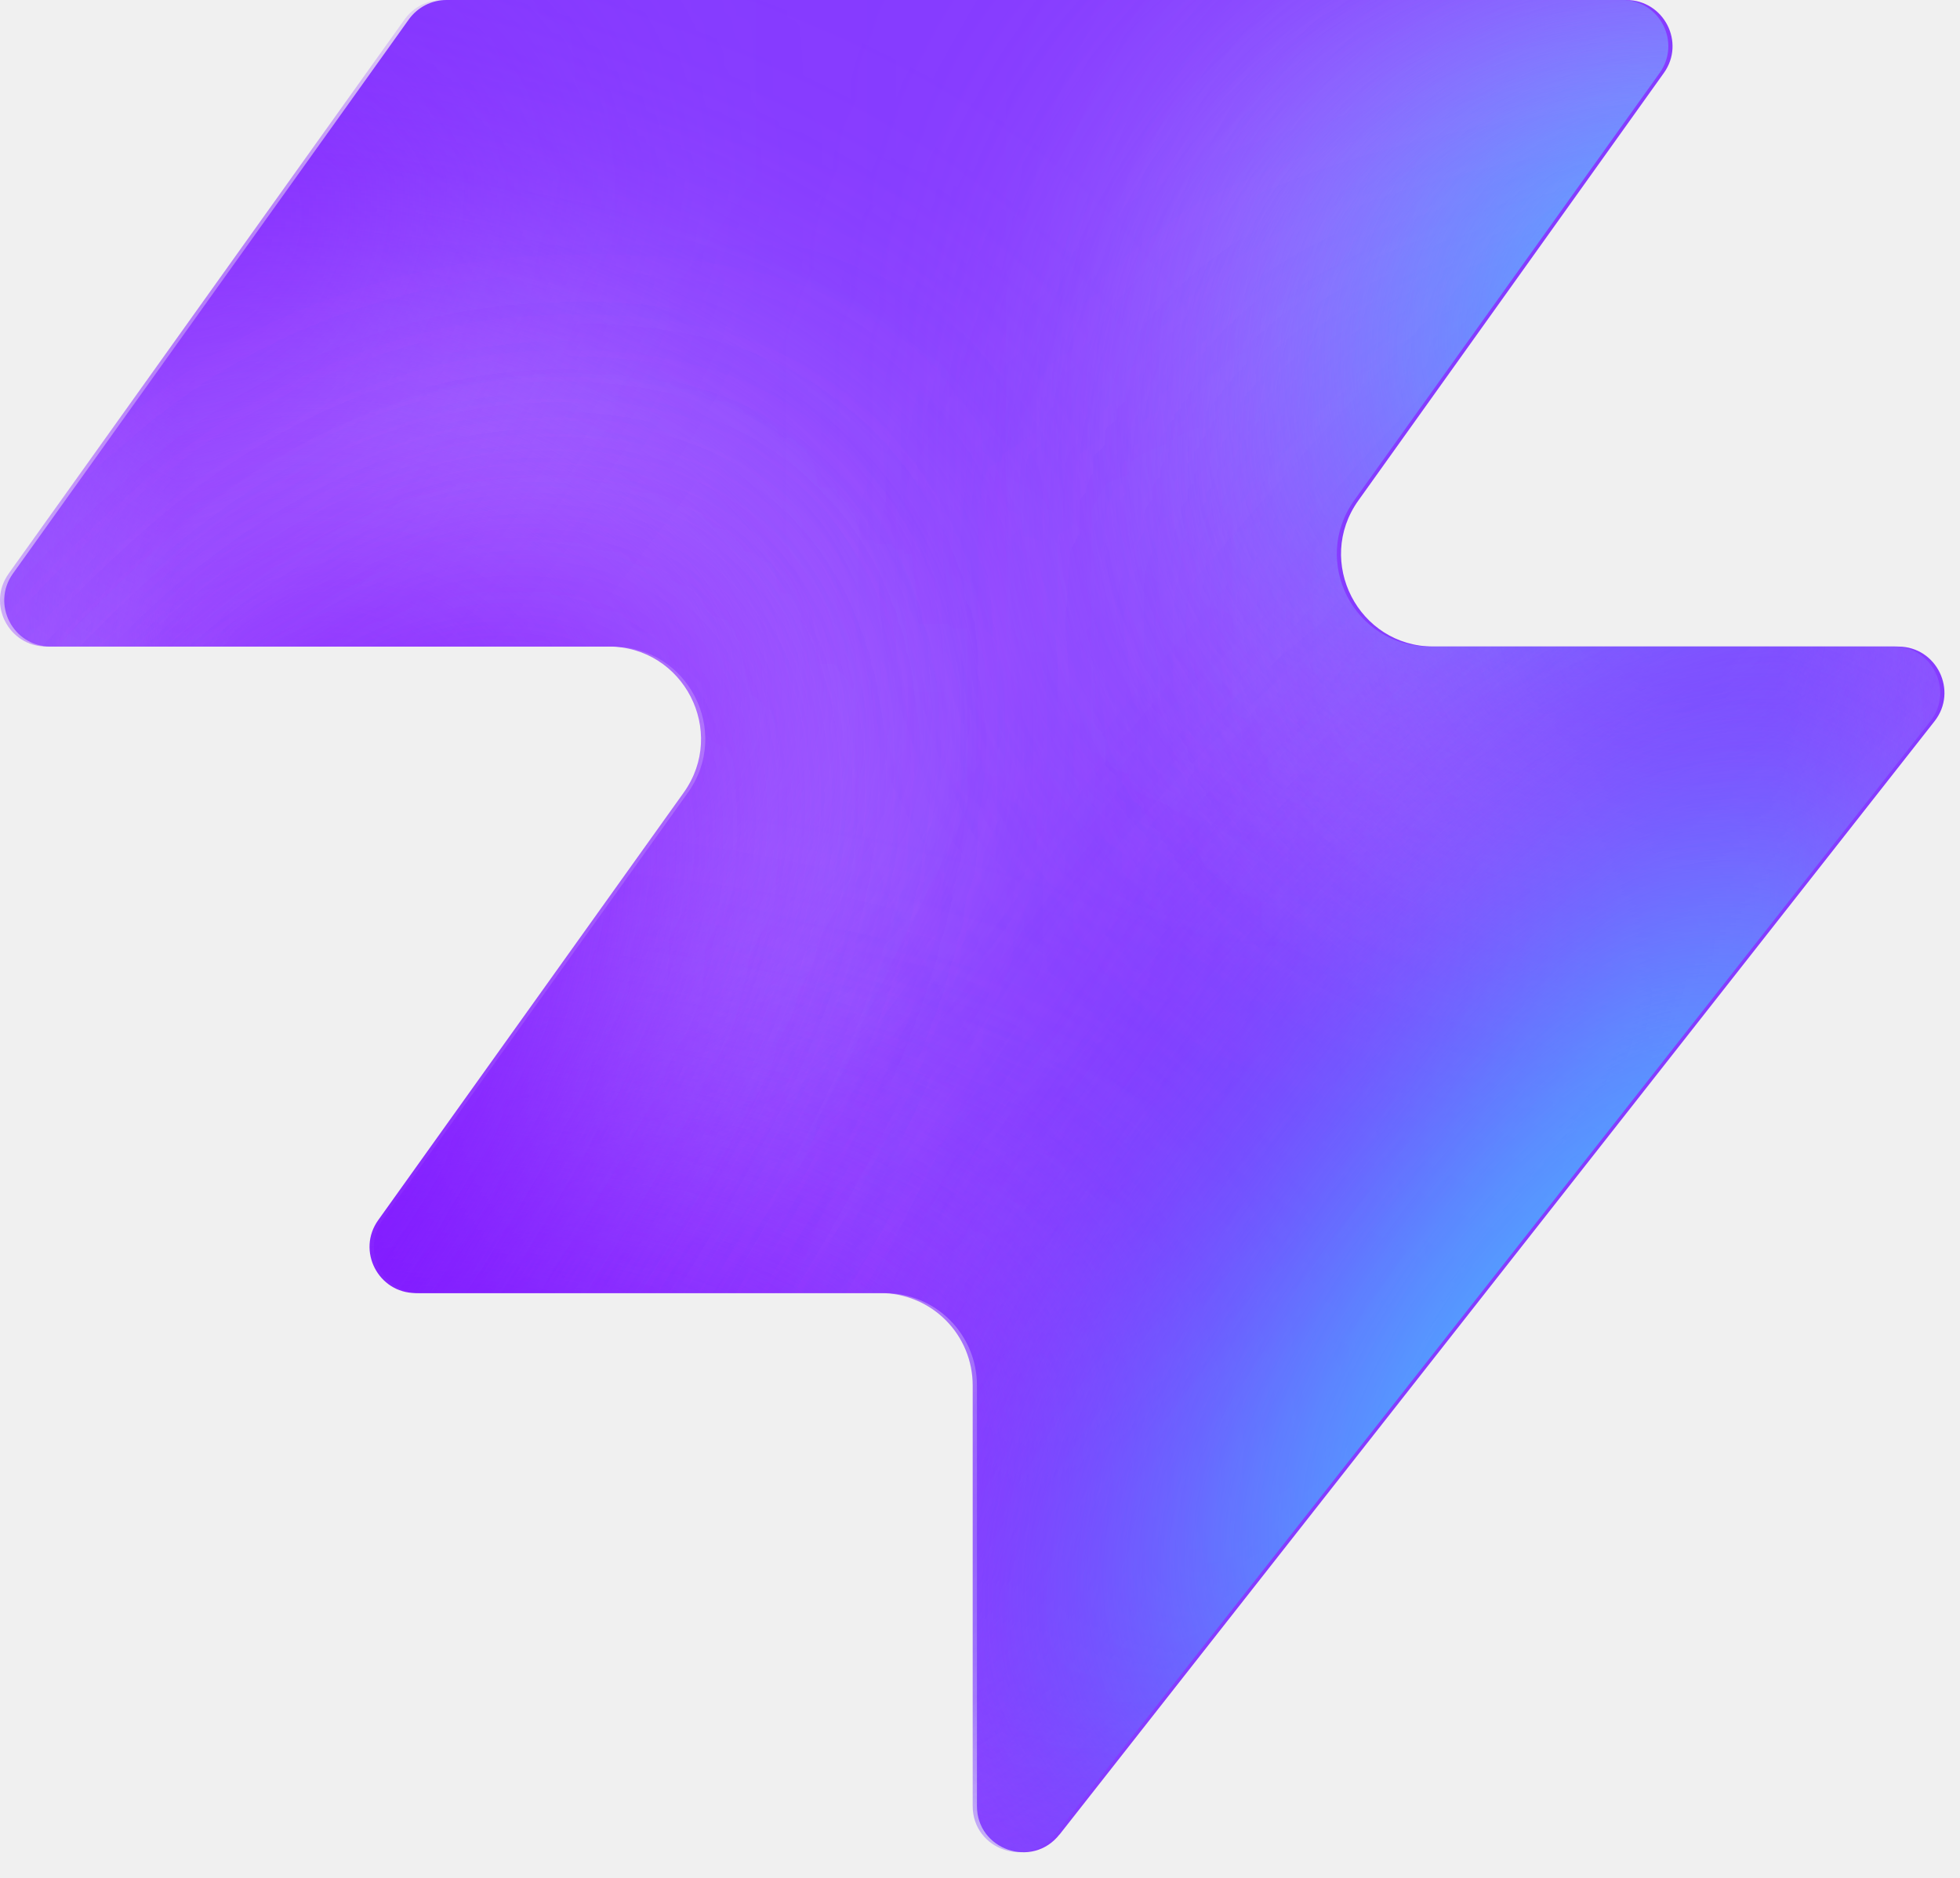
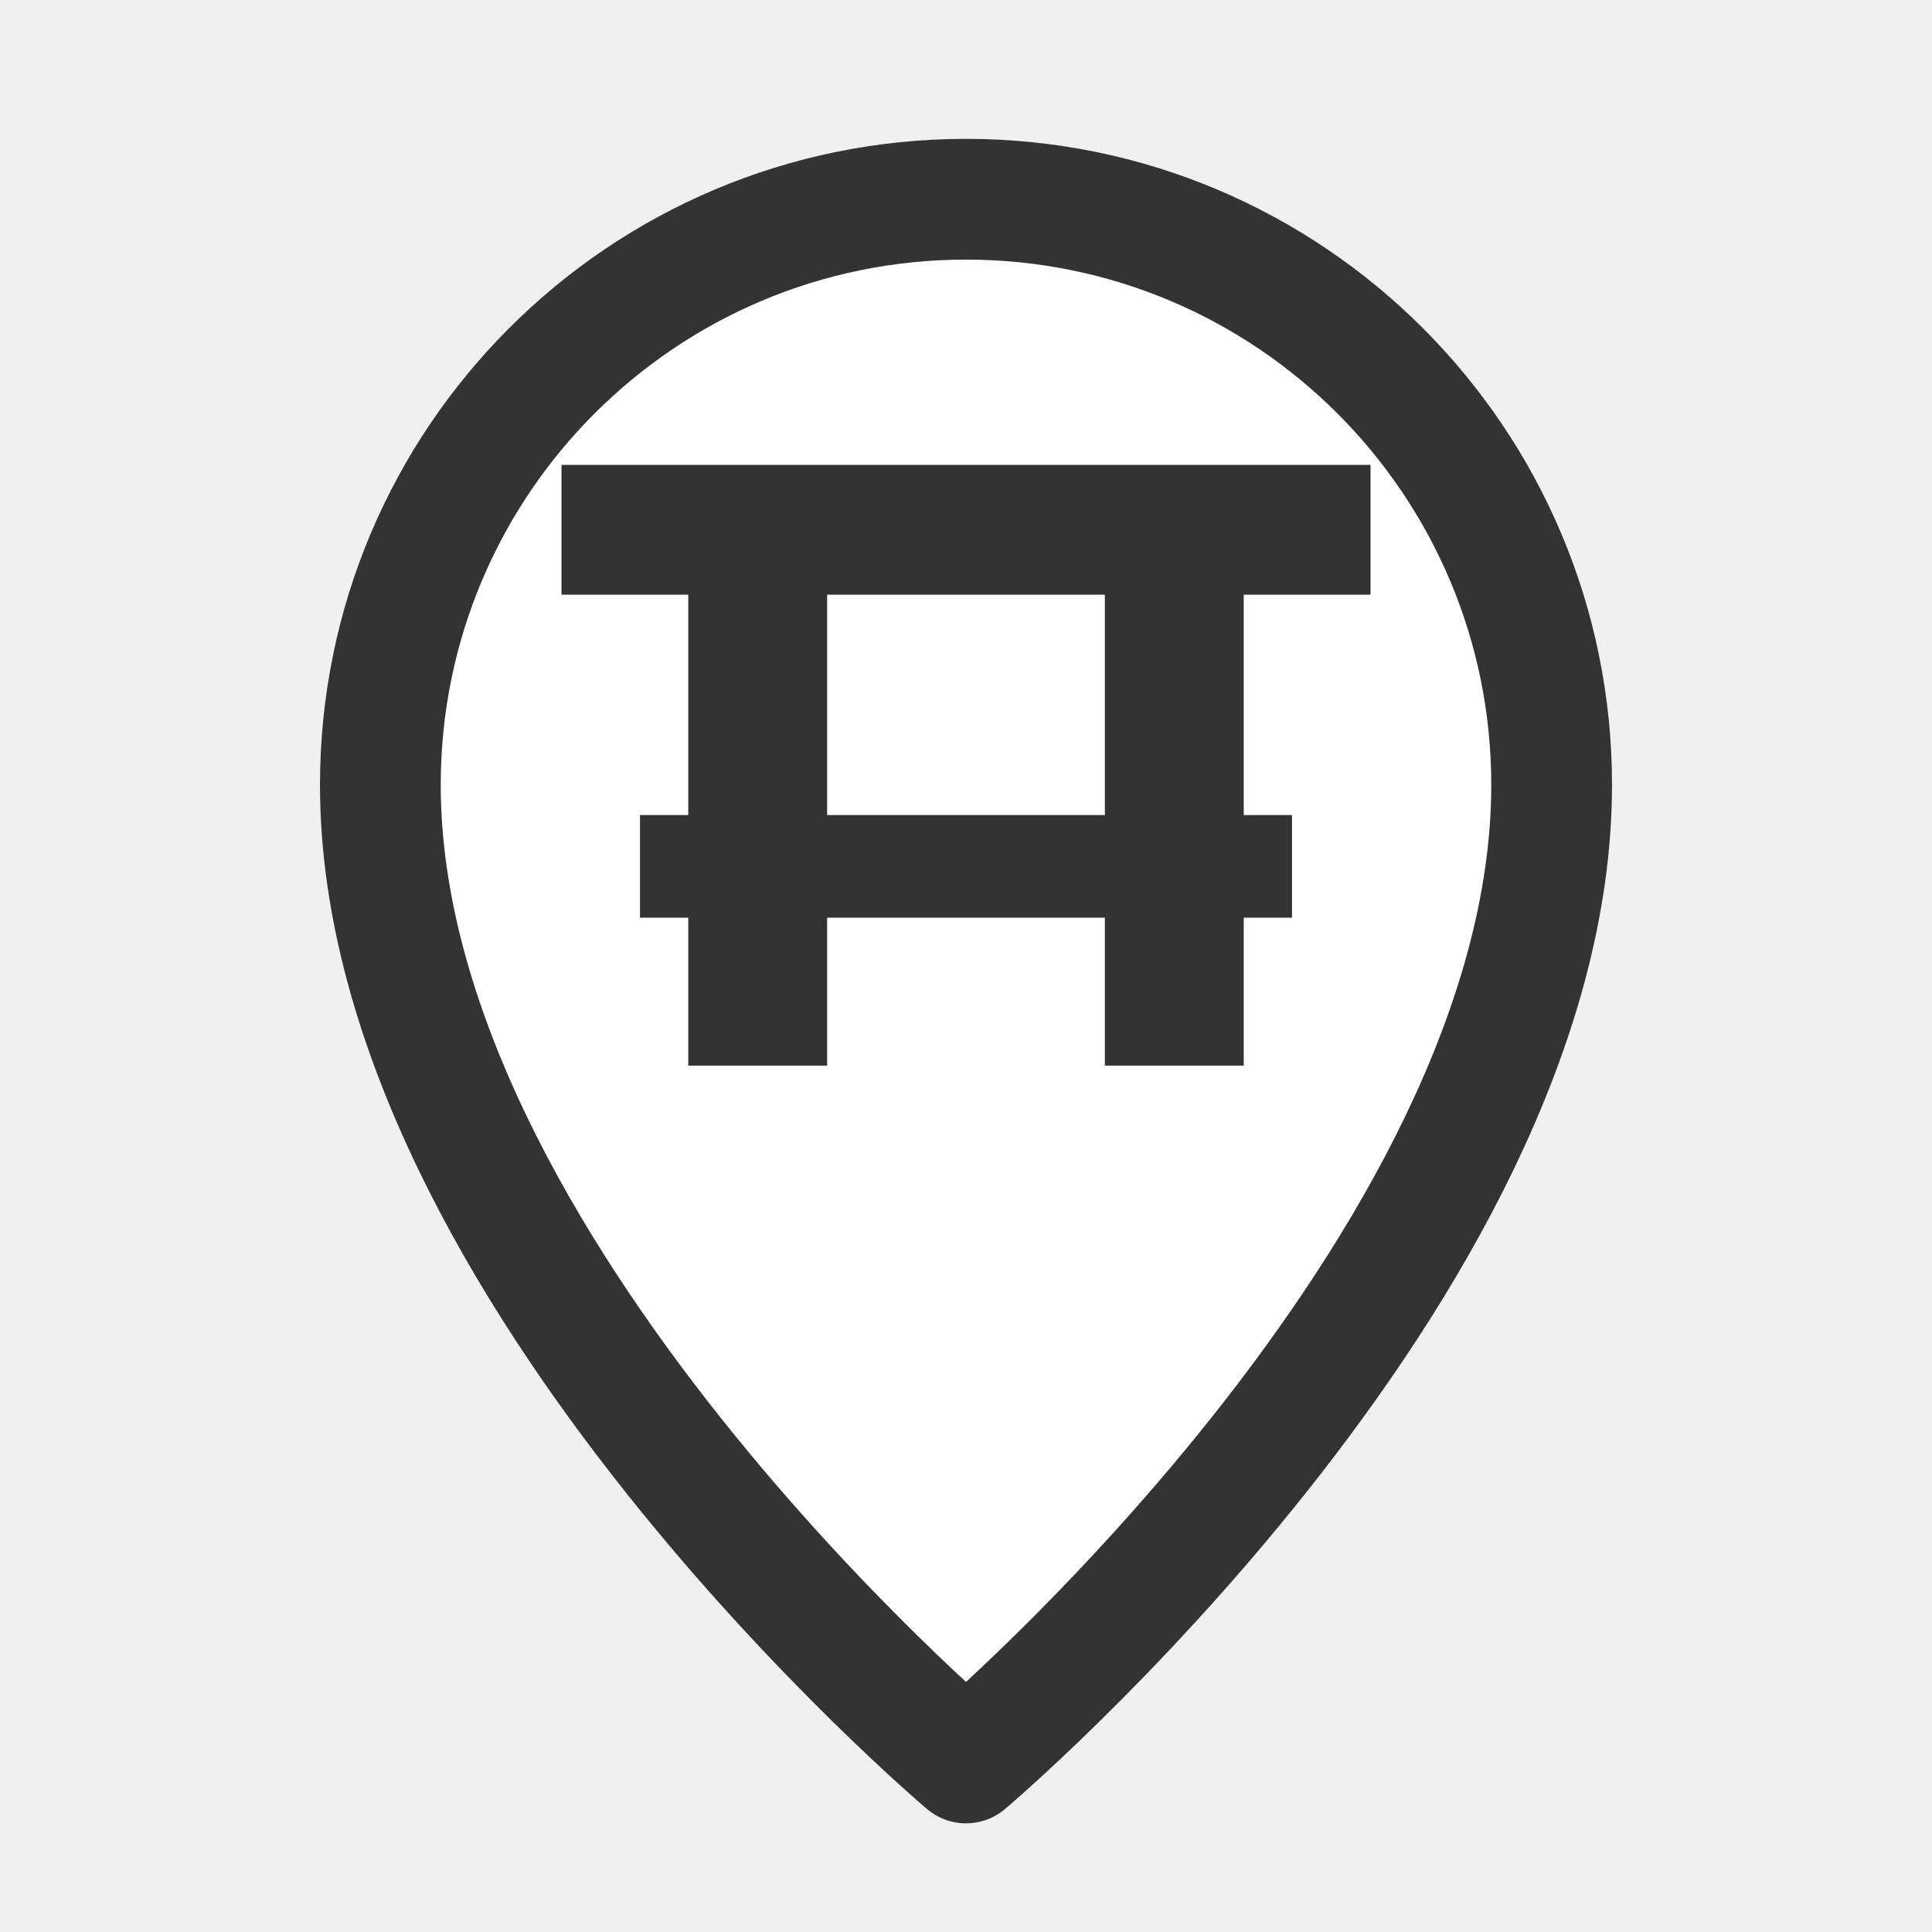
- <svg xmlns="http://www.w3.org/2000/svg" width="48" height="46" fill="none" viewBox="0 0 48 46">
-   <path fill="#863bff" d="M25.946 44.938c-.664.845-2.021.375-2.021-.698V33.937a2.26 2.26 0 0 0-2.262-2.262H10.287c-.92 0-1.456-1.04-.92-1.788l7.48-10.471c1.07-1.497 0-3.578-1.842-3.578H1.237c-.92 0-1.456-1.04-.92-1.788L10.013.474c.214-.297.556-.474.92-.474h28.894c.92 0 1.456 1.04.92 1.788l-7.48 10.471c-1.07 1.498 0 3.579 1.842 3.579h11.377c.943 0 1.473 1.088.89 1.83L25.947 44.94z" style="fill:#863bff;fill:color(display-p3 .525 .23 1);fill-opacity:1" />
-   <mask id="a" width="48" height="46" x="0" y="0" maskUnits="userSpaceOnUse" style="mask-type:alpha">
-     <path fill="#000" d="M25.842 44.938c-.664.844-2.021.375-2.021-.698V33.937a2.26 2.26 0 0 0-2.262-2.262H10.183c-.92 0-1.456-1.04-.92-1.788l7.48-10.471c1.07-1.498 0-3.579-1.842-3.579H1.133c-.92 0-1.456-1.04-.92-1.787L9.91.473c.214-.297.556-.474.92-.474h28.894c.92 0 1.456 1.04.92 1.788l-7.48 10.471c-1.07 1.498 0 3.578 1.842 3.578h11.377c.943 0 1.473 1.088.89 1.832L25.843 44.94z" style="fill:#000;fill-opacity:1" />
-   </mask>
-   <g mask="url(#a)">
-     <g filter="url(#b)">
-       <ellipse cx="5.508" cy="14.704" fill="#ede6ff" rx="5.508" ry="14.704" style="fill:#ede6ff;fill:color(display-p3 .927 .903 1);fill-opacity:1" transform="matrix(.00324 1 1 -.00324 -4.47 31.516)" />
-     </g>
-     <g filter="url(#c)">
-       <ellipse cx="10.399" cy="29.851" fill="#ede6ff" rx="10.399" ry="29.851" style="fill:#ede6ff;fill:color(display-p3 .927 .903 1);fill-opacity:1" transform="matrix(.00324 1 1 -.00324 -39.328 7.883)" />
-     </g>
-     <g filter="url(#d)">
-       <ellipse cx="5.508" cy="30.487" fill="#7e14ff" rx="5.508" ry="30.487" style="fill:#7e14ff;fill:color(display-p3 .492 .077 1);fill-opacity:1" transform="rotate(89.814 -25.913 -14.639)scale(1 -1)" />
-     </g>
-     <g filter="url(#e)">
-       <ellipse cx="5.508" cy="30.599" fill="#7e14ff" rx="5.508" ry="30.599" style="fill:#7e14ff;fill:color(display-p3 .492 .077 1);fill-opacity:1" transform="rotate(89.814 -32.644 -3.334)scale(1 -1)" />
-     </g>
-     <g filter="url(#f)">
-       <ellipse cx="5.508" cy="30.599" fill="#7e14ff" rx="5.508" ry="30.599" style="fill:#7e14ff;fill:color(display-p3 .492 .077 1);fill-opacity:1" transform="matrix(.00324 1 1 -.00324 -34.34 30.47)" />
-     </g>
-     <g filter="url(#g)">
-       <ellipse cx="14.072" cy="22.078" fill="#ede6ff" rx="14.072" ry="22.078" style="fill:#ede6ff;fill:color(display-p3 .927 .903 1);fill-opacity:1" transform="rotate(93.35 24.506 48.493)scale(-1 1)" />
-     </g>
-     <g filter="url(#h)">
-       <ellipse cx="3.47" cy="21.501" fill="#7e14ff" rx="3.47" ry="21.501" style="fill:#7e14ff;fill:color(display-p3 .492 .077 1);fill-opacity:1" transform="rotate(89.009 28.708 47.59)scale(-1 1)" />
-     </g>
-     <g filter="url(#i)">
-       <ellipse cx="3.47" cy="21.501" fill="#7e14ff" rx="3.47" ry="21.501" style="fill:#7e14ff;fill:color(display-p3 .492 .077 1);fill-opacity:1" transform="rotate(89.009 28.708 47.59)scale(-1 1)" />
-     </g>
-     <g filter="url(#j)">
-       <ellipse cx=".387" cy="8.972" fill="#7e14ff" rx="4.407" ry="29.108" style="fill:#7e14ff;fill:color(display-p3 .492 .077 1);fill-opacity:1" transform="rotate(39.51 .387 8.972)" />
-     </g>
-     <g filter="url(#k)">
-       <ellipse cx="47.523" cy="-6.092" fill="#7e14ff" rx="4.407" ry="29.108" style="fill:#7e14ff;fill:color(display-p3 .492 .077 1);fill-opacity:1" transform="rotate(37.892 47.523 -6.092)" />
-     </g>
-     <g filter="url(#l)">
-       <ellipse cx="41.412" cy="6.333" fill="#47bfff" rx="5.971" ry="9.665" style="fill:#47bfff;fill:color(display-p3 .28 .748 1);fill-opacity:1" transform="rotate(37.892 41.412 6.333)" />
-     </g>
-     <g filter="url(#m)">
-       <ellipse cx="-1.879" cy="38.332" fill="#7e14ff" rx="4.407" ry="29.108" style="fill:#7e14ff;fill:color(display-p3 .492 .077 1);fill-opacity:1" transform="rotate(37.892 -1.88 38.332)" />
-     </g>
-     <g filter="url(#n)">
-       <ellipse cx="-1.879" cy="38.332" fill="#7e14ff" rx="4.407" ry="29.108" style="fill:#7e14ff;fill:color(display-p3 .492 .077 1);fill-opacity:1" transform="rotate(37.892 -1.88 38.332)" />
-     </g>
-     <g filter="url(#o)">
-       <ellipse cx="35.651" cy="29.907" fill="#7e14ff" rx="4.407" ry="29.108" style="fill:#7e14ff;fill:color(display-p3 .492 .077 1);fill-opacity:1" transform="rotate(37.892 35.651 29.907)" />
-     </g>
-     <g filter="url(#p)">
-       <ellipse cx="38.418" cy="32.4" fill="#47bfff" rx="5.971" ry="15.297" style="fill:#47bfff;fill:color(display-p3 .28 .748 1);fill-opacity:1" transform="rotate(37.892 38.418 32.4)" />
-     </g>
-   </g>
-   <defs>
-     <filter id="b" width="60.045" height="41.654" x="-19.77" y="16.149" color-interpolation-filters="sRGB" filterUnits="userSpaceOnUse">
-       <feFlood flood-opacity="0" result="BackgroundImageFix" />
-       <feBlend in="SourceGraphic" in2="BackgroundImageFix" result="shape" />
-       <feGaussianBlur result="effect1_foregroundBlur_2002_17158" stdDeviation="7.659" />
-     </filter>
-     <filter id="c" width="90.34" height="51.437" x="-54.613" y="-7.533" color-interpolation-filters="sRGB" filterUnits="userSpaceOnUse">
-       <feFlood flood-opacity="0" result="BackgroundImageFix" />
-       <feBlend in="SourceGraphic" in2="BackgroundImageFix" result="shape" />
-       <feGaussianBlur result="effect1_foregroundBlur_2002_17158" stdDeviation="7.659" />
-     </filter>
-     <filter id="d" width="79.355" height="29.4" x="-49.64" y="2.03" color-interpolation-filters="sRGB" filterUnits="userSpaceOnUse">
-       <feFlood flood-opacity="0" result="BackgroundImageFix" />
-       <feBlend in="SourceGraphic" in2="BackgroundImageFix" result="shape" />
-       <feGaussianBlur result="effect1_foregroundBlur_2002_17158" stdDeviation="4.596" />
-     </filter>
-     <filter id="e" width="79.579" height="29.4" x="-45.045" y="20.029" color-interpolation-filters="sRGB" filterUnits="userSpaceOnUse">
-       <feFlood flood-opacity="0" result="BackgroundImageFix" />
-       <feBlend in="SourceGraphic" in2="BackgroundImageFix" result="shape" />
-       <feGaussianBlur result="effect1_foregroundBlur_2002_17158" stdDeviation="4.596" />
-     </filter>
-     <filter id="f" width="79.579" height="29.4" x="-43.513" y="21.178" color-interpolation-filters="sRGB" filterUnits="userSpaceOnUse">
-       <feFlood flood-opacity="0" result="BackgroundImageFix" />
-       <feBlend in="SourceGraphic" in2="BackgroundImageFix" result="shape" />
-       <feGaussianBlur result="effect1_foregroundBlur_2002_17158" stdDeviation="4.596" />
-     </filter>
-     <filter id="g" width="74.749" height="58.852" x="15.756" y="-17.901" color-interpolation-filters="sRGB" filterUnits="userSpaceOnUse">
-       <feFlood flood-opacity="0" result="BackgroundImageFix" />
-       <feBlend in="SourceGraphic" in2="BackgroundImageFix" result="shape" />
-       <feGaussianBlur result="effect1_foregroundBlur_2002_17158" stdDeviation="7.659" />
-     </filter>
-     <filter id="h" width="61.377" height="25.362" x="23.548" y="2.284" color-interpolation-filters="sRGB" filterUnits="userSpaceOnUse">
-       <feFlood flood-opacity="0" result="BackgroundImageFix" />
-       <feBlend in="SourceGraphic" in2="BackgroundImageFix" result="shape" />
-       <feGaussianBlur result="effect1_foregroundBlur_2002_17158" stdDeviation="4.596" />
-     </filter>
-     <filter id="i" width="61.377" height="25.362" x="23.548" y="2.284" color-interpolation-filters="sRGB" filterUnits="userSpaceOnUse">
-       <feFlood flood-opacity="0" result="BackgroundImageFix" />
-       <feBlend in="SourceGraphic" in2="BackgroundImageFix" result="shape" />
-       <feGaussianBlur result="effect1_foregroundBlur_2002_17158" stdDeviation="4.596" />
-     </filter>
-     <filter id="j" width="56.045" height="63.649" x="-27.636" y="-22.853" color-interpolation-filters="sRGB" filterUnits="userSpaceOnUse">
-       <feFlood flood-opacity="0" result="BackgroundImageFix" />
-       <feBlend in="SourceGraphic" in2="BackgroundImageFix" result="shape" />
-       <feGaussianBlur result="effect1_foregroundBlur_2002_17158" stdDeviation="4.596" />
-     </filter>
-     <filter id="k" width="54.814" height="64.646" x="20.116" y="-38.415" color-interpolation-filters="sRGB" filterUnits="userSpaceOnUse">
-       <feFlood flood-opacity="0" result="BackgroundImageFix" />
-       <feBlend in="SourceGraphic" in2="BackgroundImageFix" result="shape" />
-       <feGaussianBlur result="effect1_foregroundBlur_2002_17158" stdDeviation="4.596" />
-     </filter>
-     <filter id="l" width="33.541" height="35.313" x="24.641" y="-11.323" color-interpolation-filters="sRGB" filterUnits="userSpaceOnUse">
-       <feFlood flood-opacity="0" result="BackgroundImageFix" />
-       <feBlend in="SourceGraphic" in2="BackgroundImageFix" result="shape" />
-       <feGaussianBlur result="effect1_foregroundBlur_2002_17158" stdDeviation="4.596" />
-     </filter>
-     <filter id="m" width="54.814" height="64.646" x="-29.286" y="6.009" color-interpolation-filters="sRGB" filterUnits="userSpaceOnUse">
-       <feFlood flood-opacity="0" result="BackgroundImageFix" />
-       <feBlend in="SourceGraphic" in2="BackgroundImageFix" result="shape" />
-       <feGaussianBlur result="effect1_foregroundBlur_2002_17158" stdDeviation="4.596" />
-     </filter>
-     <filter id="n" width="54.814" height="64.646" x="-29.286" y="6.009" color-interpolation-filters="sRGB" filterUnits="userSpaceOnUse">
-       <feFlood flood-opacity="0" result="BackgroundImageFix" />
-       <feBlend in="SourceGraphic" in2="BackgroundImageFix" result="shape" />
-       <feGaussianBlur result="effect1_foregroundBlur_2002_17158" stdDeviation="4.596" />
-     </filter>
-     <filter id="o" width="54.814" height="64.646" x="8.244" y="-2.416" color-interpolation-filters="sRGB" filterUnits="userSpaceOnUse">
-       <feFlood flood-opacity="0" result="BackgroundImageFix" />
-       <feBlend in="SourceGraphic" in2="BackgroundImageFix" result="shape" />
-       <feGaussianBlur result="effect1_foregroundBlur_2002_17158" stdDeviation="4.596" />
-     </filter>
-     <filter id="p" width="39.409" height="43.623" x="18.713" y="10.588" color-interpolation-filters="sRGB" filterUnits="userSpaceOnUse">
-       <feFlood flood-opacity="0" result="BackgroundImageFix" />
-       <feBlend in="SourceGraphic" in2="BackgroundImageFix" result="shape" />
-       <feGaussianBlur result="effect1_foregroundBlur_2002_17158" stdDeviation="4.596" />
-     </filter>
-   </defs>
+ <svg xmlns="http://www.w3.org/2000/svg" viewBox="0 0 32 32" width="32" height="32">
+   <path fill="#fff" stroke="#333" stroke-width="2" stroke-linejoin="round" d="M16 29.2C16 29.2 25.7 21 25.7 13a9.7 9.7 0 1 0-19.4 0C6.3 21 16 29.2 16 29.2Z" />
+   <path fill="#333" d="M9.3 7.7h13.4v2.15H9.3zM11.4 9.85h2.3v7.8h-2.3zM18.3 9.85h2.3v7.8h-2.3zM10.6 13.5h10.8v1.7H10.6z" />
</svg>
